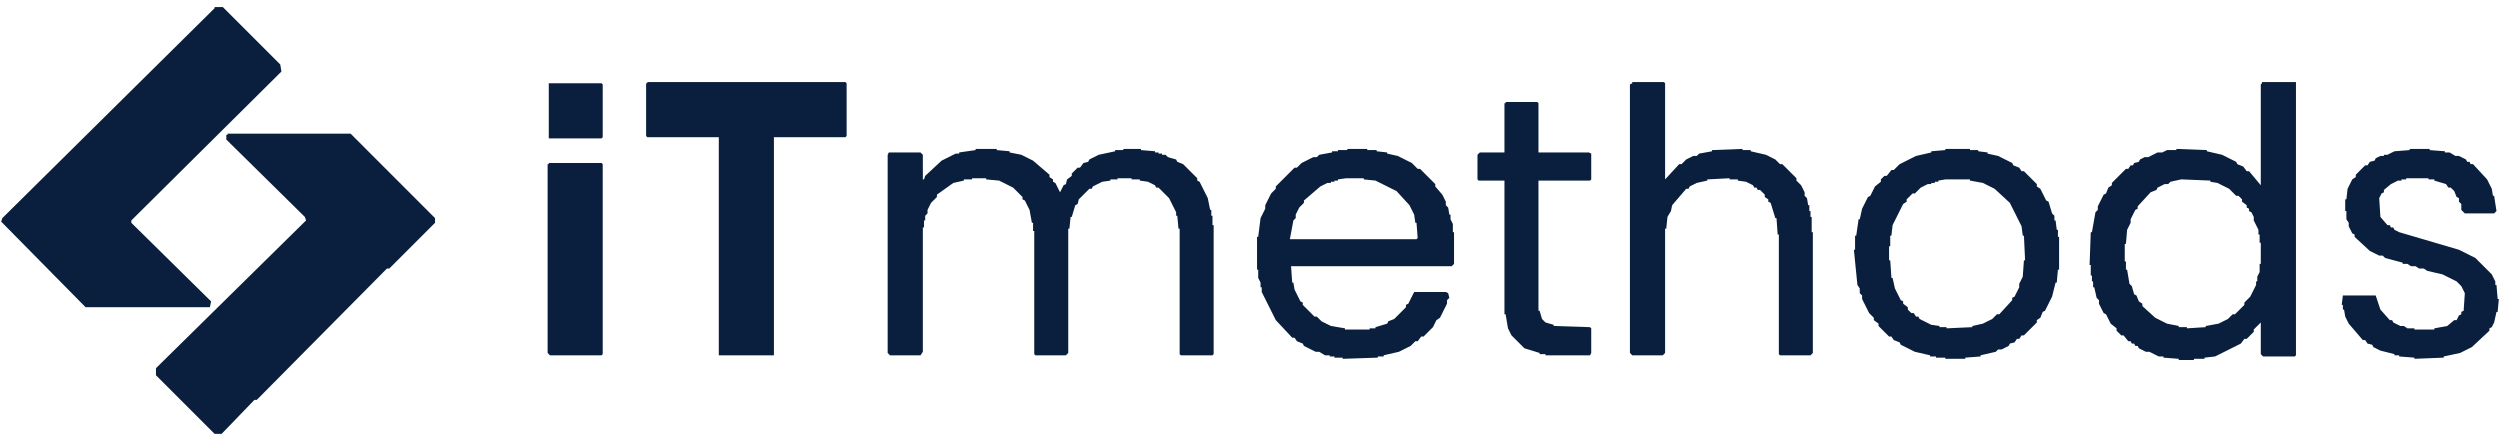
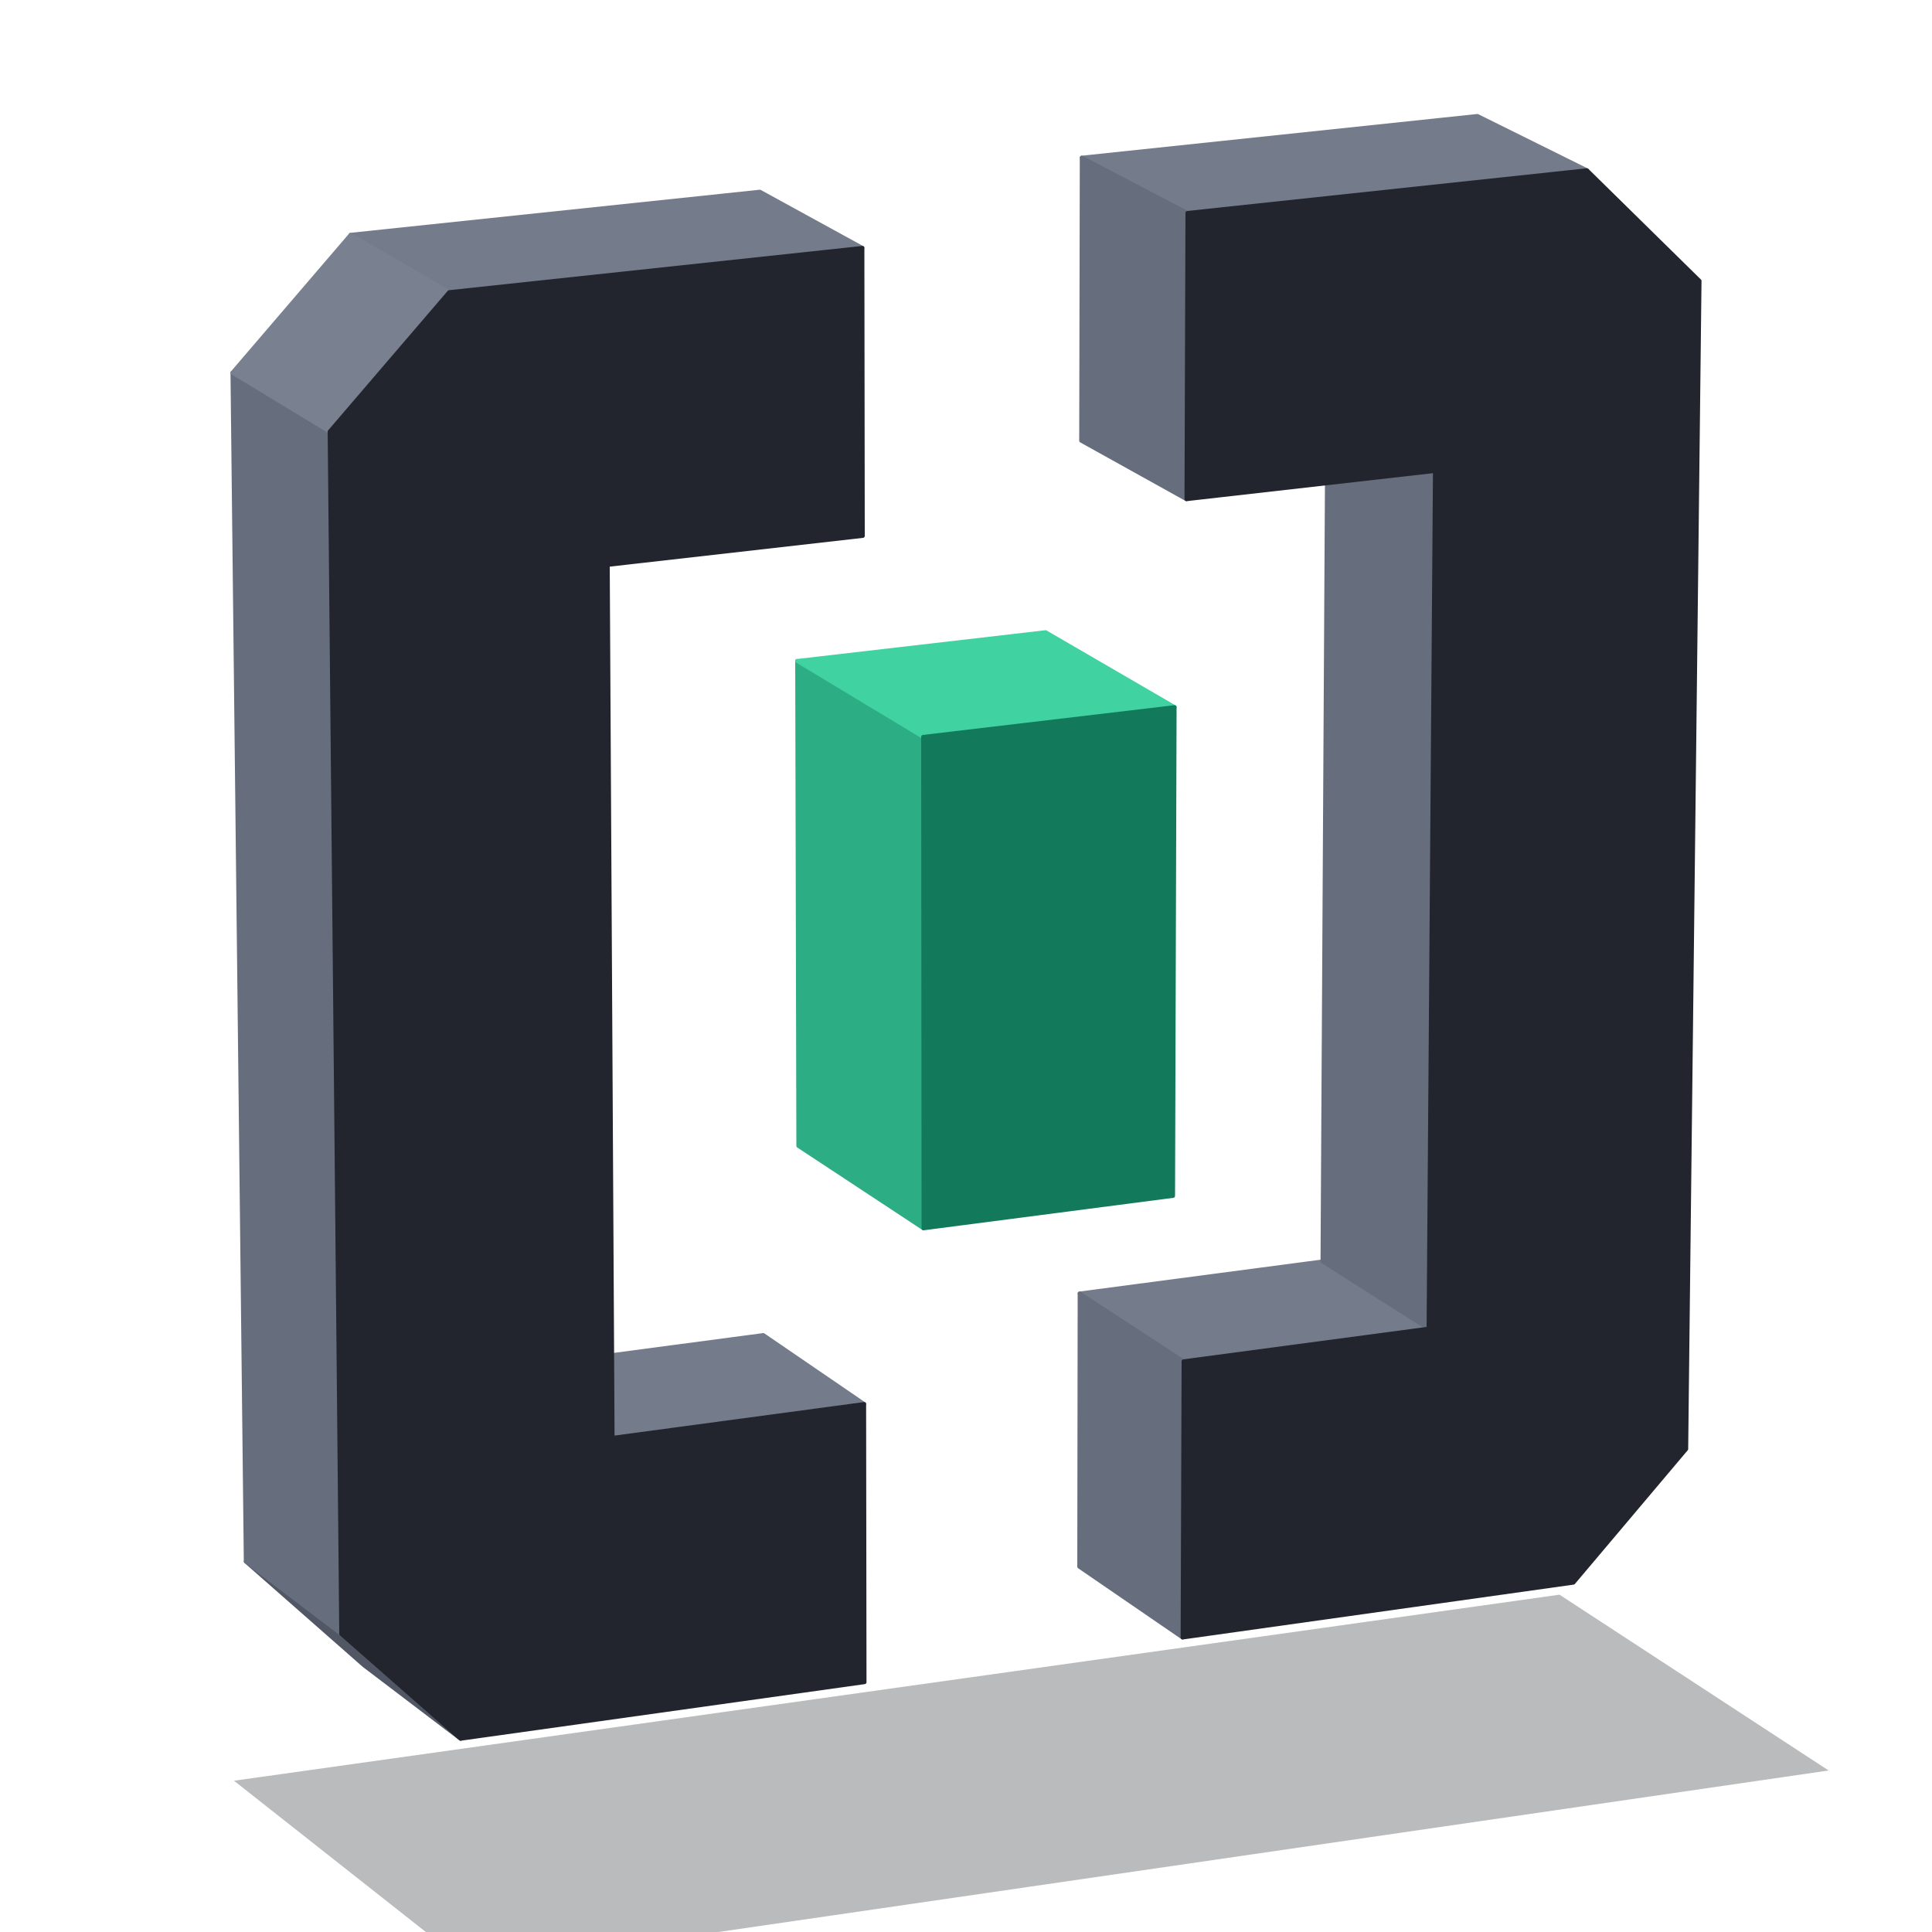
- <svg xmlns="http://www.w3.org/2000/svg" viewBox="0 0 2132 376" width="2132" height="376" role="img" aria-label="iTmethods">
-   <path fill="#0A1F3D" fill-rule="evenodd" d="M183 6 L 190 6 L 239 55 L 240 61 L 112 188 L 112 190 L 180 257 L 179 262 L 73 262 L 1 189 L 2 186 L 183 7 Z M552 70 L 721 70 L 722 71 L 722 116 L 721 117 L 660 117 L 660 303 L 613 303 L 613 117 L 552 117 L 551 116 L 551 71 L 552 71 Z M1392 70 L 1419 70 L 1420 71 L 1420 153 L 1432 140 L 1434 140 L 1438 136 L 1444 133 L 1447 133 L 1449 131 L 1460 129 L 1460 128 L 1486 127 L 1486 128 L 1493 128 L 1493 129 L 1506 132 L 1514 136 L 1518 140 L 1520 140 L 1532 152 L 1532 154 L 1536 158 L 1539 164 L 1539 167 L 1541 169 L 1542 175 L 1543 175 L 1543 180 L 1544 180 L 1544 185 L 1545 185 L 1545 198 L 1546 198 L 1546 301 L 1544 303 L 1518 303 L 1517 302 L 1517 200 L 1516 200 L 1515 186 L 1514 186 L 1510 173 L 1508 172 L 1508 170 L 1505 168 L 1505 166 L 1501 162 L 1499 162 L 1498 160 L 1496 160 L 1495 158 L 1489 155 L 1482 154 L 1482 153 L 1475 153 L 1475 152 L 1456 153 L 1456 154 L 1447 156 L 1441 159 L 1440 161 L 1438 161 L 1426 175 L 1425 180 L 1422 185 L 1421 195 L 1420 195 L 1420 301 L 1418 303 L 1392 303 L 1390 301 L 1390 72 L 1392 71 Z M1929 70 L 1958 70 L 1958 303 L 1957 304 L 1930 304 L 1928 302 L 1928 275 L 1922 281 L 1922 283 L 1916 289 L 1914 289 L 1911 293 L 1889 304 L 1880 305 L 1880 306 L 1871 306 L 1871 307 L 1858 307 L 1858 306 L 1845 305 L 1845 304 L 1841 304 L 1833 300 L 1830 300 L 1824 297 L 1823 295 L 1821 295 L 1820 293 L 1818 293 L 1817 291 L 1815 291 L 1811 286 L 1809 286 L 1805 282 L 1805 280 L 1800 276 L 1796 268 L 1794 267 L 1790 259 L 1790 256 L 1788 254 L 1786 245 L 1785 245 L 1785 240 L 1784 240 L 1784 235 L 1783 235 L 1783 226 L 1782 226 L 1783 198 L 1784 198 L 1787 181 L 1789 179 L 1789 176 L 1794 166 L 1796 165 L 1798 160 L 1801 158 L 1801 156 L 1813 144 L 1815 144 L 1817 141 L 1819 141 L 1820 139 L 1824 138 L 1825 136 L 1829 134 L 1832 134 L 1840 130 L 1844 130 L 1848 128 L 1856 128 L 1856 127 L 1882 128 L 1882 129 L 1895 132 L 1907 138 L 1908 140 L 1913 142 L 1916 146 L 1918 146 L 1928 158 L 1928 72 L 1929 71 Z M468 71 L 513 71 L 514 72 L 514 117 L 513 118 L 468 118 L 468 72 Z M1284 87 L 1311 87 L 1312 88 L 1312 130 L 1355 130 L 1357 131 L 1357 153 L 1356 154 L 1312 154 L 1312 265 L 1313 265 L 1315 272 L 1318 275 L 1325 277 L 1325 278 L 1356 279 L 1357 280 L 1357 301 L 1356 303 L 1318 303 L 1318 302 L 1313 302 L 1313 301 L 1300 297 L 1289 286 L 1286 280 L 1284 268 L 1283 268 L 1283 154 L 1261 154 L 1260 153 L 1260 132 L 1262 130 L 1283 130 L 1283 88 L 1284 88 Z M194 114 L 299 114 L 371 186 L 371 190 L 332 229 L 330 229 L 219 341 L 217 341 L 189 370 L 183 370 L 133 320 L 133 314 L 261 188 L 260 185 L 193 119 L 193 115 L 194 115 Z M832 127 L 850 127 L 850 128 L 861 129 L 861 130 L 871 132 L 881 137 L 895 149 L 895 151 L 898 153 L 898 155 L 900 156 L 904 164 L 907 158 L 909 157 L 910 153 L 914 150 L 914 148 L 919 143 L 921 143 L 924 139 L 928 138 L 929 136 L 937 132 L 951 129 L 951 128 L 958 128 L 958 127 L 973 127 L 973 128 L 985 129 L 985 130 L 988 130 L 988 131 L 991 131 L 991 132 L 994 132 L 996 134 L 1003 136 L 1004 138 L 1009 140 L 1021 152 L 1021 154 L 1023 155 L 1030 169 L 1032 179 L 1033 179 L 1033 184 L 1034 184 L 1034 192 L 1035 192 L 1035 302 L 1034 303 L 1007 303 L 1006 302 L 1006 195 L 1005 195 L 1004 184 L 1003 184 L 1003 181 L 997 169 L 988 160 L 986 160 L 985 158 L 979 155 L 972 154 L 972 153 L 965 153 L 965 152 L 953 152 L 953 153 L 947 153 L 947 154 L 940 155 L 932 159 L 931 161 L 929 161 L 920 170 L 919 174 L 917 175 L 914 185 L 913 185 L 912 195 L 911 195 L 911 301 L 909 303 L 883 303 L 882 302 L 882 197 L 881 197 L 881 190 L 880 190 L 878 179 L 874 171 L 872 170 L 872 168 L 864 160 L 852 154 L 841 153 L 841 152 L 829 152 L 829 153 L 822 153 L 822 154 L 813 156 L 799 166 L 799 168 L 794 173 L 791 179 L 791 182 L 789 184 L 789 188 L 788 188 L 788 194 L 787 194 L 787 300 L 785 303 L 759 303 L 757 301 L 757 132 L 758 130 L 785 130 L 787 132 L 787 153 L 788 153 L 789 150 L 803 137 L 815 131 L 818 131 L 818 130 L 832 128 Z M1149 127 L 1166 127 L 1166 128 L 1174 128 L 1174 129 L 1183 130 L 1183 131 L 1192 133 L 1204 139 L 1209 144 L 1211 144 L 1224 157 L 1224 159 L 1230 166 L 1233 172 L 1233 175 L 1235 177 L 1236 183 L 1237 183 L 1237 187 L 1239 191 L 1239 198 L 1240 198 L 1240 225 L 1238 227 L 1101 227 L 1102 241 L 1103 241 L 1104 247 L 1109 257 L 1111 258 L 1111 260 L 1121 270 L 1123 270 L 1127 274 L 1135 278 L 1147 280 L 1147 281 L 1168 281 L 1168 280 L 1173 280 L 1173 279 L 1183 276 L 1184 274 L 1189 272 L 1199 262 L 1199 260 L 1201 259 L 1206 249 L 1233 249 L 1235 250 L 1236 254 L 1234 256 L 1234 259 L 1228 271 L 1225 273 L 1222 279 L 1214 287 L 1212 287 L 1209 291 L 1207 291 L 1203 295 L 1193 300 L 1180 303 L 1180 304 L 1175 304 L 1175 305 L 1145 306 L 1145 305 L 1138 305 L 1138 304 L 1134 304 L 1134 303 L 1130 303 L 1125 300 L 1122 300 L 1112 295 L 1111 293 L 1106 291 L 1104 288 L 1102 288 L 1088 273 L 1076 249 L 1076 245 L 1075 245 L 1075 241 L 1073 237 L 1073 230 L 1072 230 L 1072 202 L 1073 202 L 1075 186 L 1079 178 L 1079 175 L 1084 165 L 1088 161 L 1088 159 L 1104 143 L 1106 143 L 1110 139 L 1120 134 L 1123 134 L 1125 132 L 1136 130 L 1136 129 L 1141 129 L 1141 128 L 1149 128 Z M1659 127 L 1680 127 L 1680 128 L 1687 128 L 1687 129 L 1695 130 L 1695 131 L 1704 133 L 1716 139 L 1717 141 L 1722 143 L 1724 146 L 1726 146 L 1737 157 L 1737 159 L 1740 161 L 1745 171 L 1747 172 L 1750 182 L 1752 184 L 1752 188 L 1753 188 L 1754 196 L 1755 196 L 1755 202 L 1756 202 L 1756 230 L 1755 230 L 1754 241 L 1753 241 L 1750 253 L 1744 265 L 1742 266 L 1740 271 L 1737 273 L 1737 275 L 1726 286 L 1724 286 L 1722 289 L 1720 289 L 1718 292 L 1714 293 L 1713 295 L 1707 298 L 1704 298 L 1702 300 L 1689 303 L 1689 304 L 1676 305 L 1676 306 L 1659 306 L 1659 305 L 1651 305 L 1651 304 L 1646 304 L 1646 303 L 1633 300 L 1621 294 L 1620 292 L 1615 290 L 1613 287 L 1611 287 L 1602 278 L 1602 276 L 1598 273 L 1598 271 L 1594 267 L 1588 255 L 1588 252 L 1586 250 L 1586 246 L 1584 243 L 1581 213 L 1582 213 L 1582 201 L 1583 201 L 1585 187 L 1586 187 L 1588 178 L 1593 168 L 1595 167 L 1599 159 L 1604 155 L 1604 153 L 1607 150 L 1609 150 L 1613 145 L 1615 145 L 1620 140 L 1634 133 L 1647 130 L 1647 129 L 1659 128 Z M2055 127 L 2072 127 L 2072 128 L 2085 129 L 2085 130 L 2089 130 L 2094 133 L 2097 133 L 2103 136 L 2104 138 L 2106 138 L 2107 140 L 2109 140 L 2121 153 L 2125 161 L 2126 167 L 2127 167 L 2129 180 L 2127 182 L 2102 182 L 2099 179 L 2099 174 L 2097 172 L 2097 169 L 2095 168 L 2093 163 L 2090 160 L 2088 160 L 2086 157 L 2076 154 L 2076 153 L 2071 153 L 2071 152 L 2052 152 L 2052 153 L 2048 153 L 2048 154 L 2045 154 L 2039 157 L 2033 162 L 2033 164 L 2031 165 L 2029 169 L 2030 185 L 2036 192 L 2038 192 L 2039 194 L 2041 194 L 2042 196 L 2046 198 L 2097 213 L 2111 220 L 2125 234 L 2128 240 L 2128 243 L 2129 243 L 2130 255 L 2131 255 L 2130 266 L 2129 266 L 2127 275 L 2125 279 L 2123 280 L 2123 282 L 2108 296 L 2098 301 L 2084 304 L 2084 305 L 2059 306 L 2059 305 L 2046 304 L 2046 303 L 2042 303 L 2042 302 L 2030 299 L 2024 296 L 2023 294 L 2019 293 L 2017 290 L 2015 290 L 2003 276 L 2000 270 L 1999 264 L 1998 264 L 1998 260 L 1997 260 L 1998 252 L 2026 252 L 2030 264 L 2038 273 L 2040 273 L 2041 275 L 2047 278 L 2050 278 L 2053 280 L 2059 280 L 2059 281 L 2076 281 L 2076 280 L 2087 278 L 2093 273 L 2095 273 L 2097 269 L 2099 268 L 2099 266 L 2101 265 L 2102 250 L 2099 244 L 2095 240 L 2083 234 L 2070 231 L 2067 229 L 2063 229 L 2060 227 L 2056 227 L 2053 225 L 2049 225 L 2049 224 L 2034 220 L 2032 218 L 2029 218 L 2021 214 L 2008 202 L 2008 200 L 2006 199 L 2003 193 L 2003 190 L 2001 187 L 2001 180 L 2000 180 L 2000 170 L 2001 170 L 2002 161 L 2006 153 L 2009 151 L 2009 149 L 2017 141 L 2019 141 L 2021 138 L 2025 137 L 2026 135 L 2030 133 L 2033 133 L 2033 132 L 2036 132 L 2042 129 L 2055 128 Z M468 139 L 513 139 L 514 140 L 514 302 L 513 303 L 469 303 L 467 301 L 467 140 L 468 140 Z M1148 152 L 1141 153 L 1141 154 L 1138 154 L 1138 155 L 1135 155 L 1135 156 L 1132 156 L 1126 159 L 1112 171 L 1112 173 L 1108 177 L 1105 183 L 1105 186 L 1103 188 L 1100 204 L 1208 204 L 1209 203 L 1208 190 L 1207 190 L 1206 183 L 1202 175 L 1191 163 L 1173 154 L 1163 153 L 1163 152 L 1149 152 Z M1659 153 L 1653 154 L 1653 155 L 1650 155 L 1650 156 L 1647 156 L 1647 157 L 1644 157 L 1638 160 L 1633 165 L 1631 165 L 1626 170 L 1626 172 L 1623 174 L 1614 192 L 1613 201 L 1612 201 L 1612 210 L 1611 210 L 1611 222 L 1612 222 L 1613 237 L 1614 237 L 1616 246 L 1621 256 L 1623 257 L 1623 259 L 1627 262 L 1627 264 L 1630 267 L 1632 267 L 1634 270 L 1636 270 L 1637 272 L 1647 277 L 1654 278 L 1654 279 L 1660 279 L 1660 280 L 1682 279 L 1682 278 L 1691 276 L 1699 272 L 1703 268 L 1705 268 L 1716 256 L 1716 254 L 1718 253 L 1722 245 L 1722 242 L 1725 236 L 1726 222 L 1727 222 L 1726 201 L 1725 201 L 1724 193 L 1714 173 L 1701 161 L 1691 156 L 1680 154 L 1680 153 L 1660 153 Z M1860 153 L 1851 155 L 1849 157 L 1846 157 L 1840 160 L 1839 162 L 1834 164 L 1823 176 L 1823 178 L 1821 179 L 1817 187 L 1817 190 L 1814 196 L 1813 208 L 1812 208 L 1812 223 L 1813 223 L 1813 230 L 1814 230 L 1816 242 L 1818 244 L 1820 251 L 1822 252 L 1824 257 L 1827 259 L 1827 261 L 1838 271 L 1848 276 L 1858 278 L 1858 279 L 1865 279 L 1865 280 L 1881 279 L 1881 278 L 1892 276 L 1900 272 L 1904 268 L 1906 268 L 1914 260 L 1914 258 L 1919 253 L 1924 243 L 1924 240 L 1925 240 L 1925 236 L 1927 232 L 1927 225 L 1928 225 L 1928 207 L 1927 207 L 1927 200 L 1926 200 L 1926 196 L 1922 188 L 1922 185 L 1920 181 L 1918 180 L 1918 178 L 1916 177 L 1916 175 L 1912 172 L 1912 170 L 1909 167 L 1907 167 L 1901 161 L 1891 156 L 1885 155 L 1885 154 L 1861 153 Z" />
+ <svg xmlns="http://www.w3.org/2000/svg" viewBox="0 0 100 100">
+   <polygon points="12.11,92.17 80.72,82.54 94.65,91.64 24.40,101.86" fill="rgba(10,12,16,.28)" opacity="1" />
+   <polygon points="39.51,69.10 26.61,70.81 31.71,74.42 44.73,72.67" fill="#747B8A" stroke="#747B8A" stroke-width=".2" stroke-linejoin="round" />
+   <polygon points="12.72,80.82 18.84,86.20 23.84,90.00 17.66,84.57" fill="#515765" stroke="#515765" stroke-width=".2" stroke-linejoin="round" />
+   <polygon points="12.03,19.29 12.72,80.82 17.66,84.57 17.06,22.34" fill="#666D7C" stroke="#666D7C" stroke-width=".2" stroke-linejoin="round" />
+   <polygon points="39.33,9.92 18.15,12.15 23.25,15.12 44.64,12.83" fill="#747B8A" stroke="#747B8A" stroke-width=".2" stroke-linejoin="round" />
+   <polygon points="18.15,12.15 12.03,19.29 17.06,22.34 23.25,15.12" fill="#798090" stroke="#798090" stroke-width=".2" stroke-linejoin="round" />
+   <polygon points="44.64,12.83 23.25,15.12 17.06,22.34 17.66,84.57 23.84,90.00 44.75,87.07 44.73,72.67 31.71,74.42 31.46,29.24 44.66,27.74" fill="#22252D" stroke="#22252D" stroke-width=".2" stroke-linejoin="round" />
+   <polygon points="55.88,66.95 68.45,65.29 73.94,68.77 61.26,70.46" fill="#747B8A" stroke="#747B8A" stroke-width=".2" stroke-linejoin="round" />
+   <polygon points="55.86,81.09 55.88,66.95 61.26,70.46 61.21,84.76" fill="#666D7C" stroke="#666D7C" stroke-width=".2" stroke-linejoin="round" />
+   <polygon points="68.45,65.29 68.70,21.38 74.27,24.38 73.94,68.77" fill="#666D7C" stroke="#666D7C" stroke-width=".2" stroke-linejoin="round" />
+   <polygon points="55.99,8.16 76.47,6.00 82.14,8.81 61.46,11.02" fill="#747B8A" stroke="#747B8A" stroke-width=".2" stroke-linejoin="round" />
+   <polygon points="55.96,22.81 55.99,8.16 61.46,11.02 61.41,25.84" fill="#666D7C" stroke="#666D7C" stroke-width=".2" stroke-linejoin="round" />
+   <polygon points="61.46,11.02 82.14,8.81 87.97,14.54 87.28,75.00 81.44,81.92 61.21,84.76 61.26,70.46 73.94,68.77 74.27,24.38 61.41,25.84" fill="#22252D" stroke="#22252D" stroke-width=".2" stroke-linejoin="round" />
+   <polygon points="41.32,59.31 41.26,34.21 47.78,38.14 47.80,63.58" fill="#2DAD83" stroke="#2DAD83" stroke-width=".2" stroke-linejoin="round" />
+   <polygon points="41.26,34.21 54.12,32.72 60.80,36.60 47.78,38.14" fill="#41D2A1" stroke="#41D2A1" stroke-width=".2" stroke-linejoin="round" />
+   <polygon points="47.78,38.14 60.80,36.60 60.72,61.90 47.80,63.58" fill="#12795B" stroke="#12795B" stroke-width=".2" stroke-linejoin="round" />
</svg>
